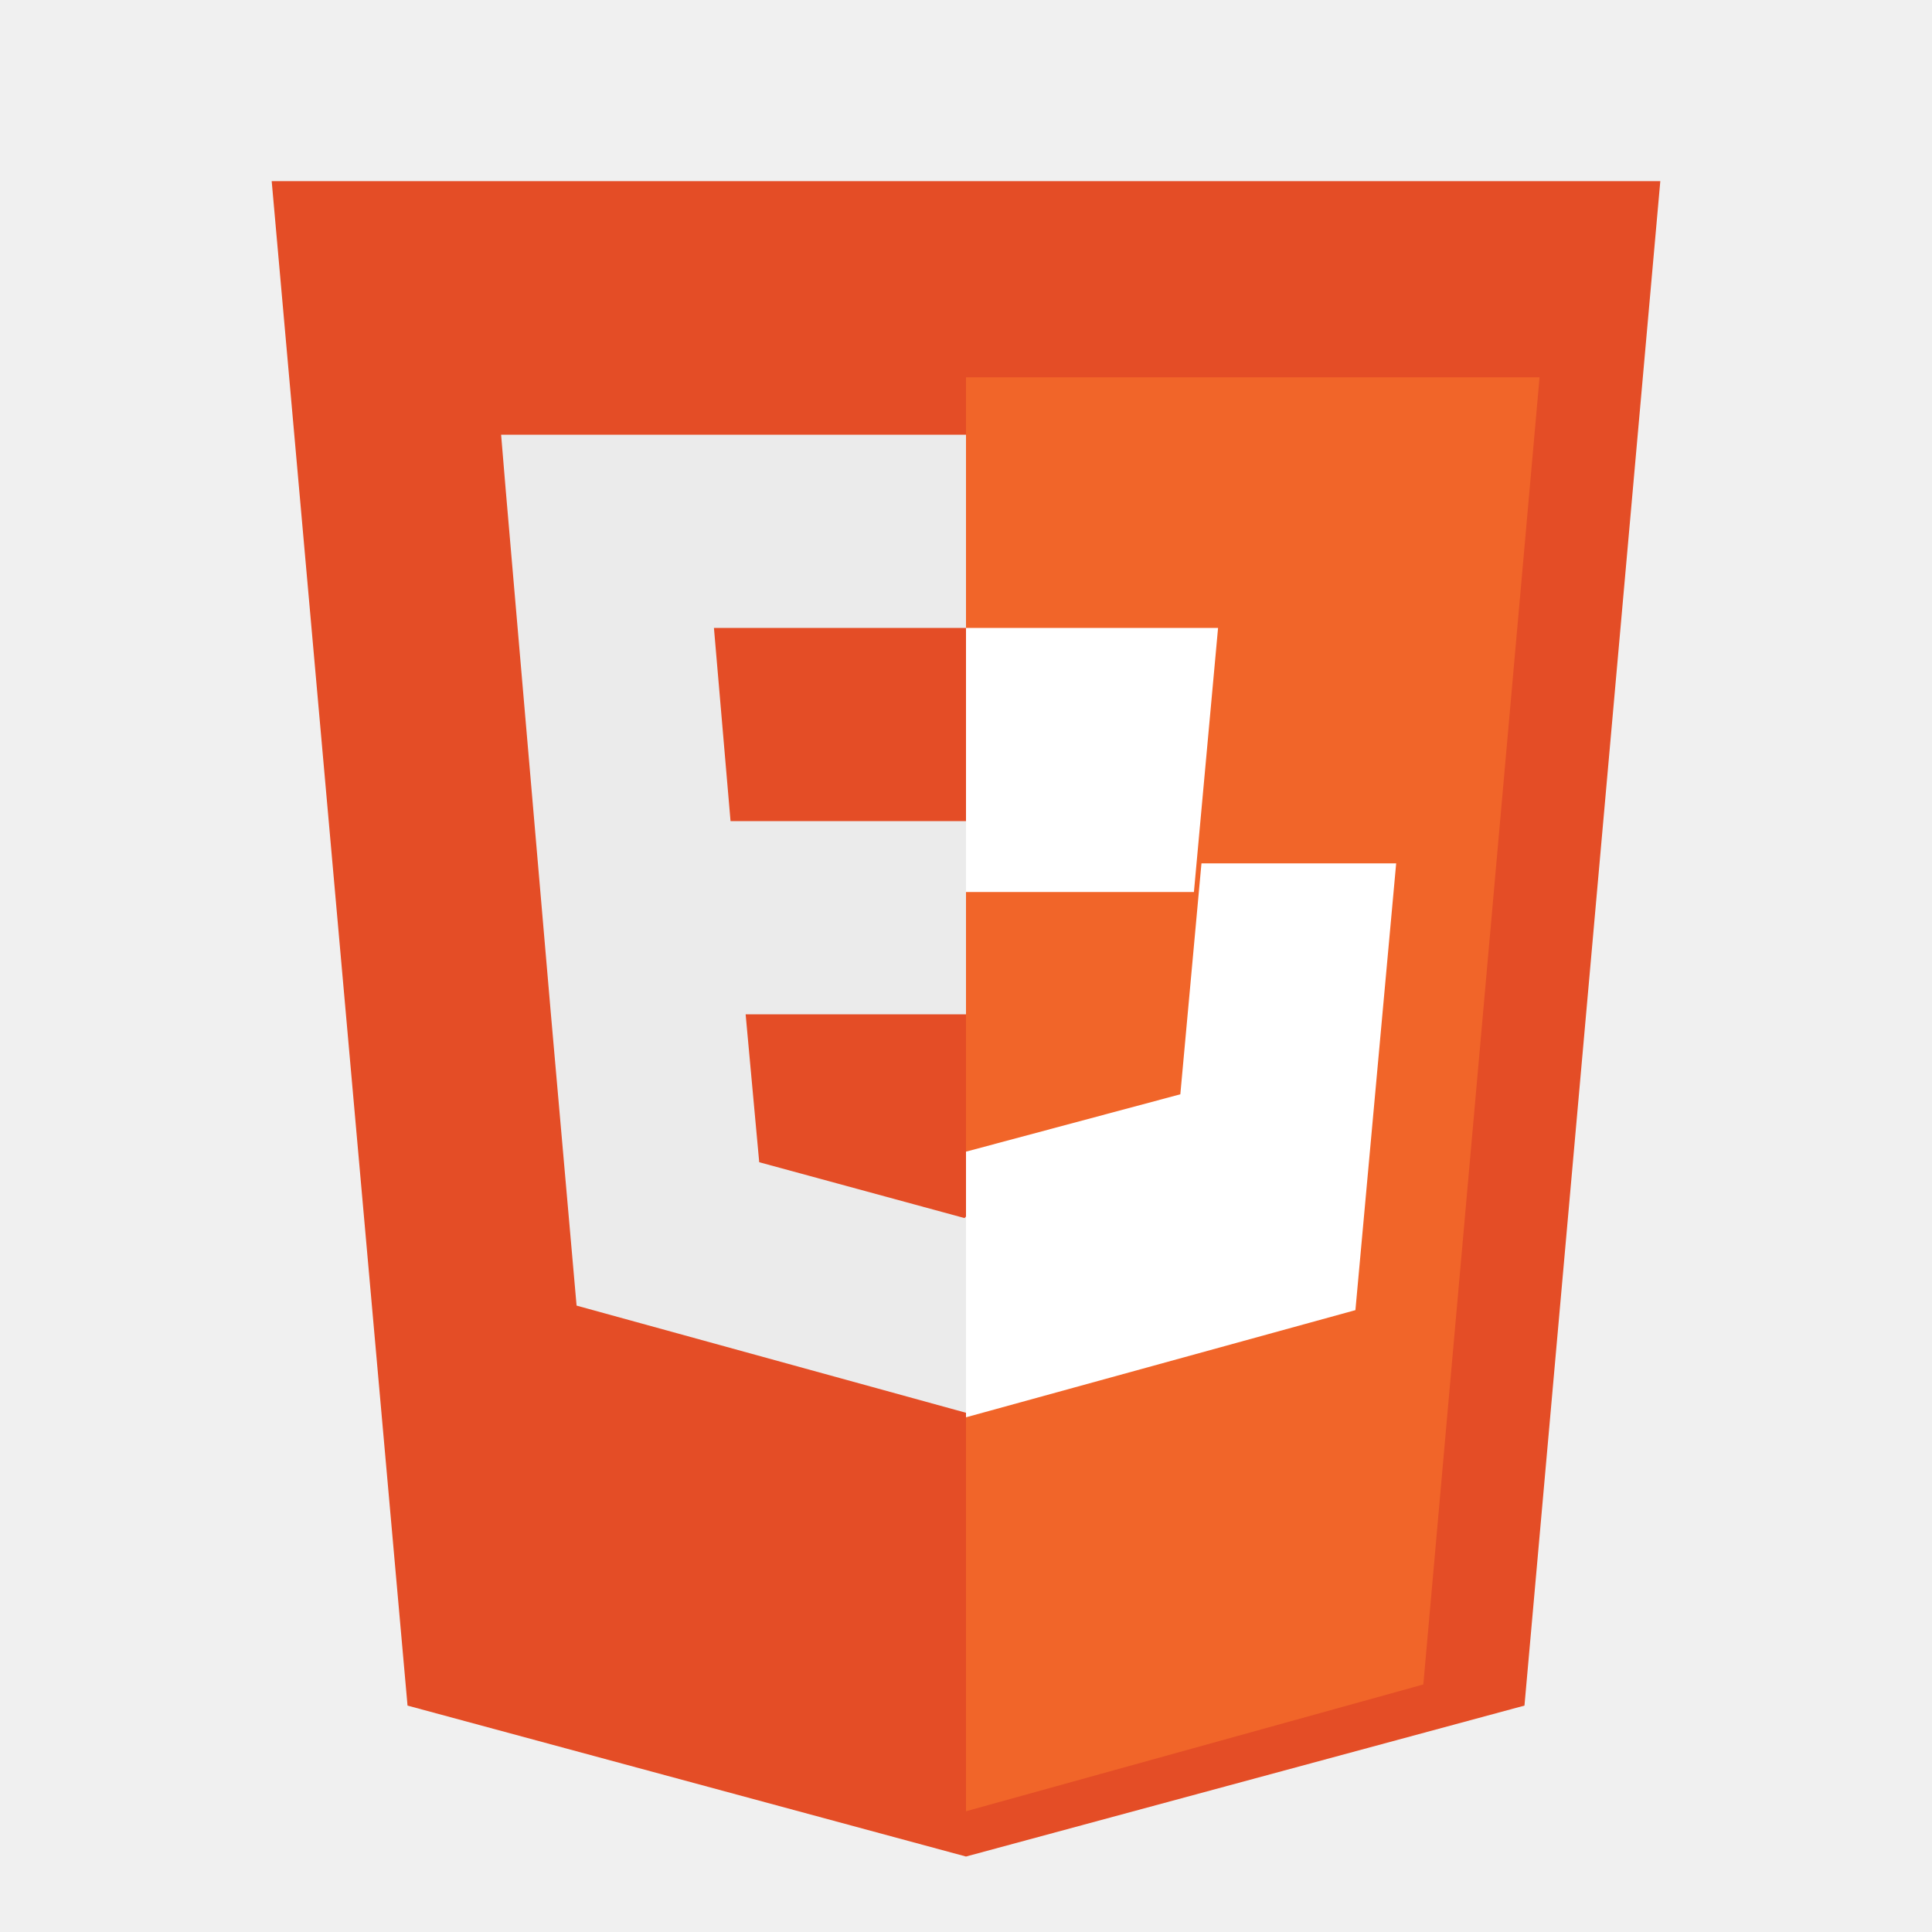
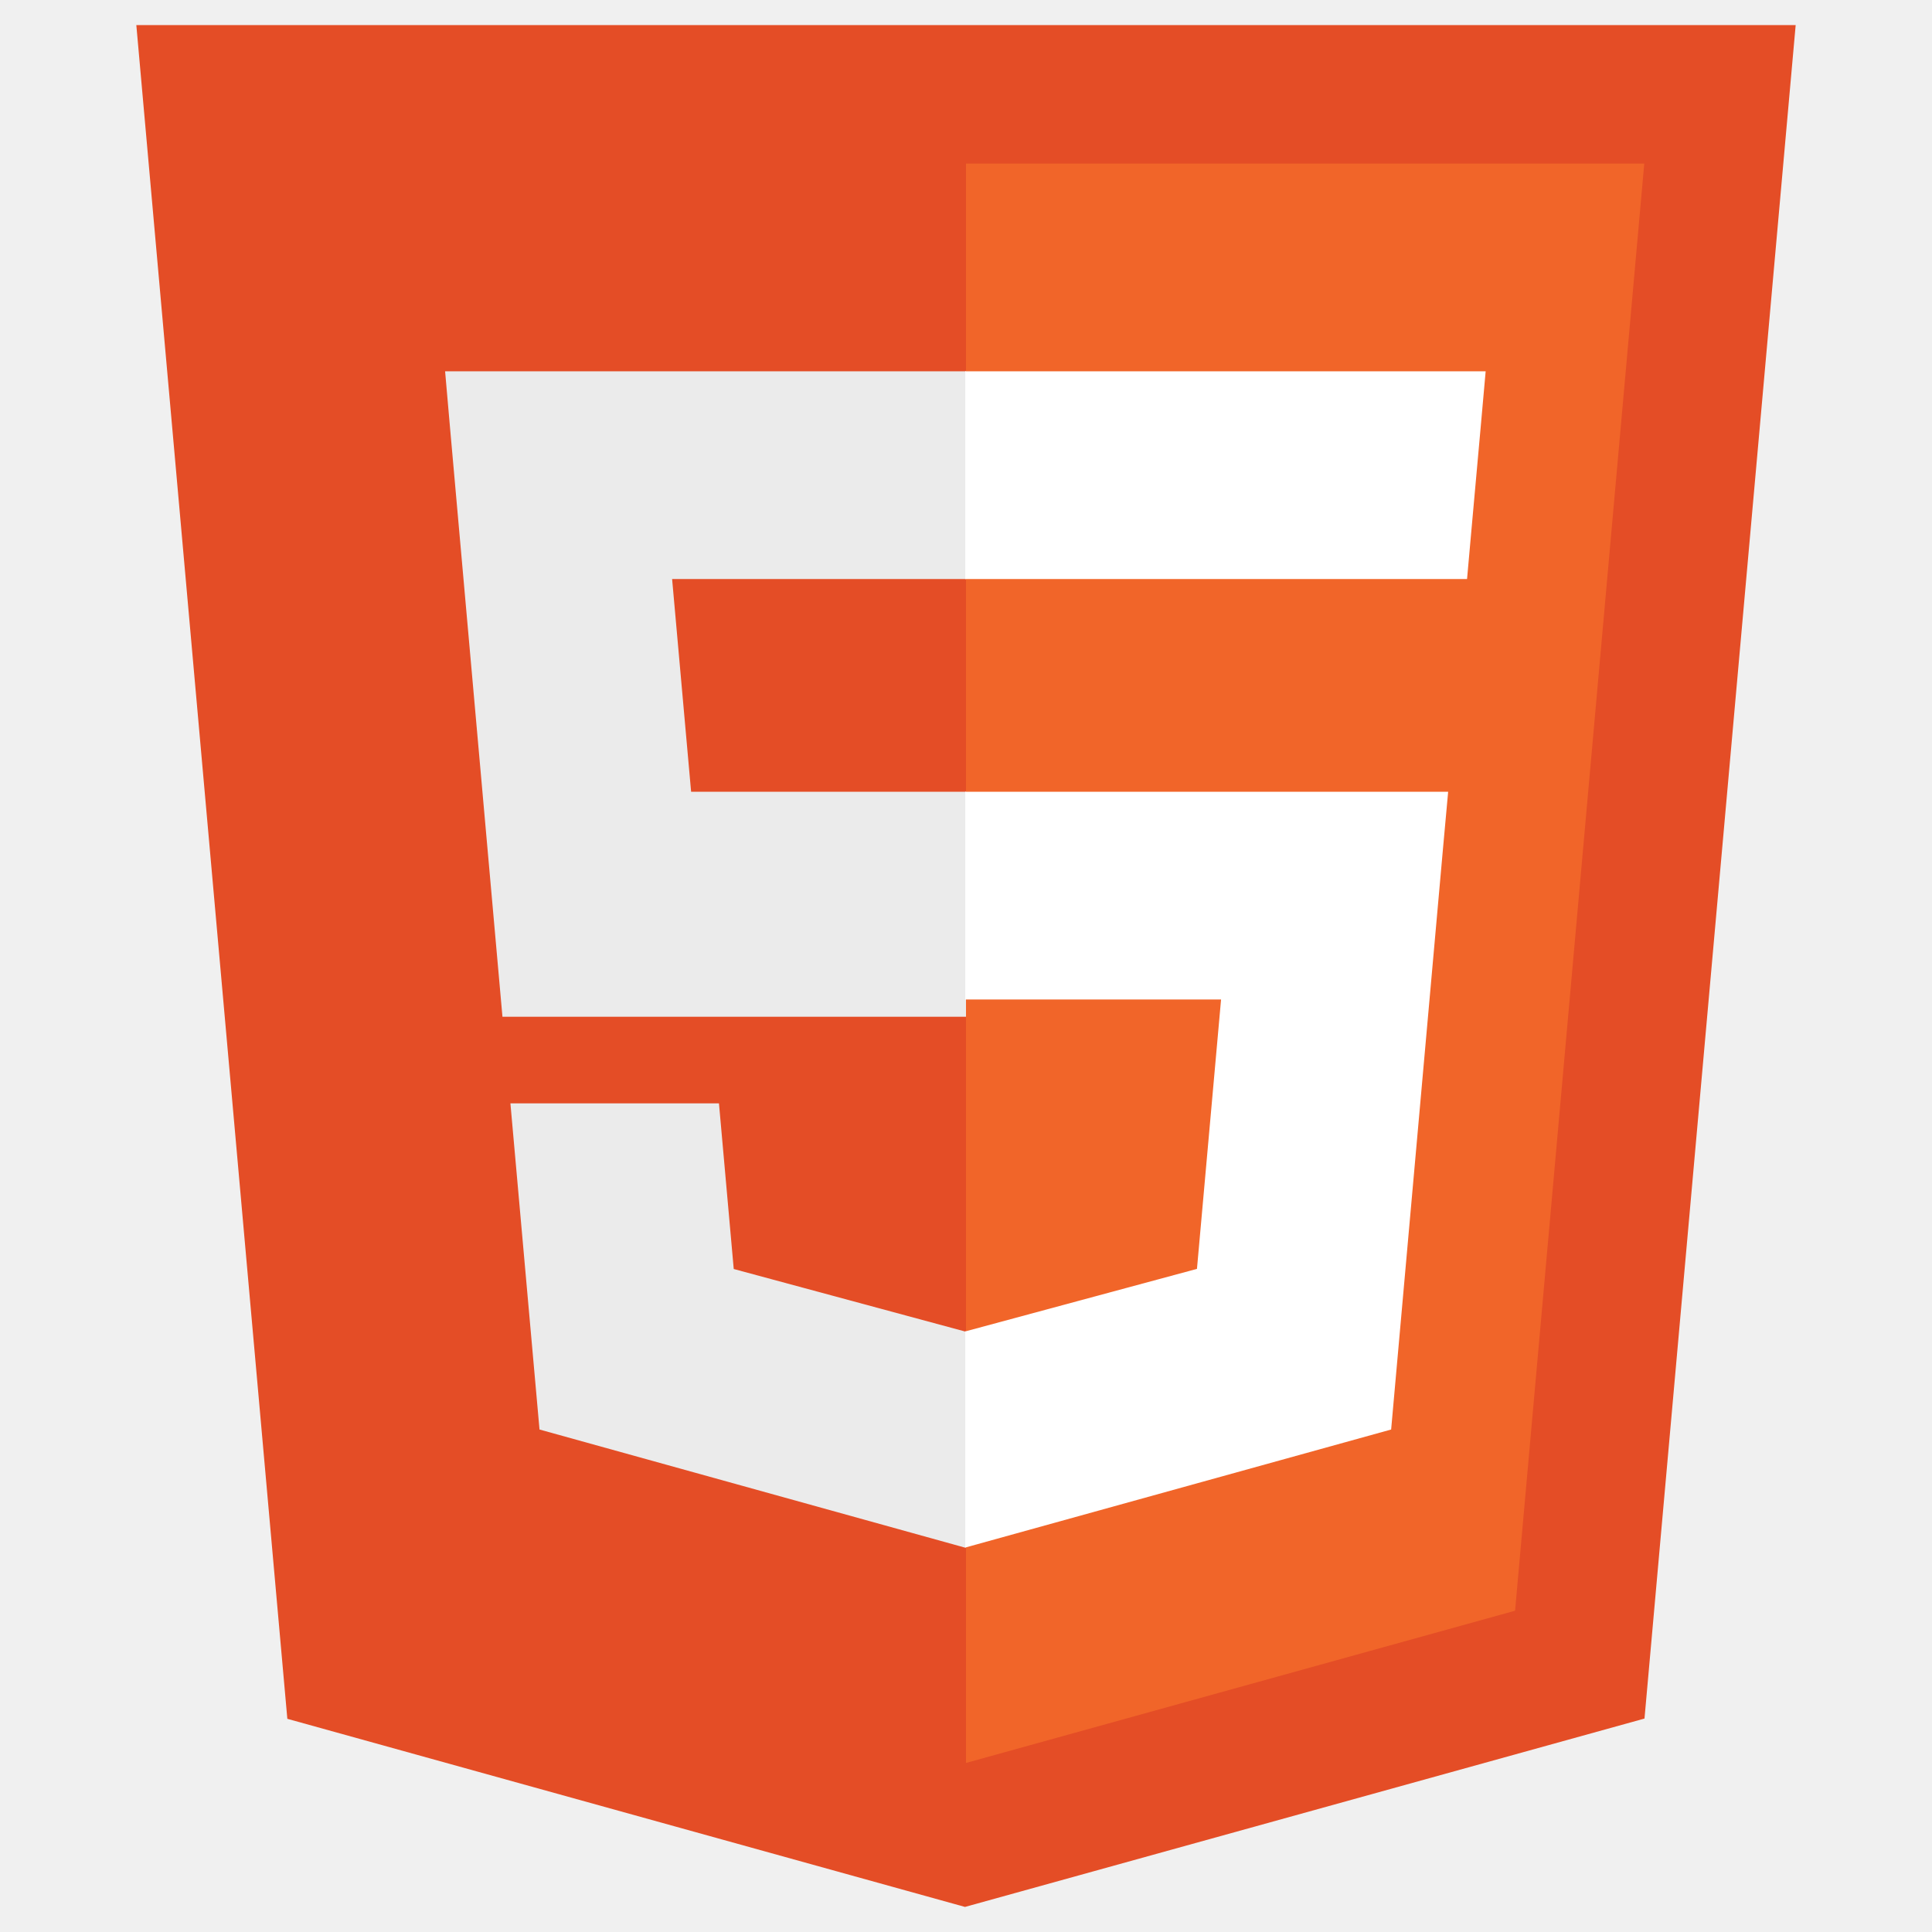
- <svg xmlns="http://www.w3.org/2000/svg" viewBox="0 0 128 128" width="20" height="20">
-   <path fill="#E44D26" d="M18 12l9 101 37 10 37-10 9-101H18z" />
-   <path fill="#F16529" d="M64 120l30.3-8.4 7.7-86.6H64v95z" />
-   <path fill="#EBEBEB" d="M64 54.4H48.4l-1.1-12.8H64V28.8H33.2l.3 3.6 3 34.8H64v-12.8zm0 39.5v-13.3l-.1.1-13.6-3.7-.9-9.8H36.5l1.7 19.3 25.8 7.1v.3z" />
-   <path fill="#FFFFFF" d="M64 54.4v-12.8h16.7l-1.6 17.5h-15.1v-4.7zm0 39.5l25.8-7.1 2.7-29.6H79.6l-1.4 15.3-14.2 3.8v17.6z" />
+ <svg xmlns="http://www.w3.org/2000/svg" viewBox="0 0 128 128">
+   <path fill="#E44D26" d="M19.037 113.876L9.032 1.661h109.936l-10.016 112.198-45.019 12.48z" />
+   <path fill="#F16529" d="M64 116.8l36.378-10.086 8.559-95.878H64z" />
+   <path fill="#EBEBEB" d="M64 52.455H45.788L44.529 38.361H64V24.599H29.489l.34 3.892 3.46 38.87H64zm0 35.743l-.061.017-15.327-4.14-.979-10.975H33.816l1.928 21.609 28.193 7.826.063-.017z" />
+   <path fill="#fff" d="M63.952 52.455v13.763h16.947l-1.597 17.849-15.35 4.143v14.319l28.215-7.82.207-2.325 3.234-36.233.336-3.696h-3.708zm0-27.856v13.762h33.244l.276-3.092.628-6.978.329-3.692z" />
</svg>
